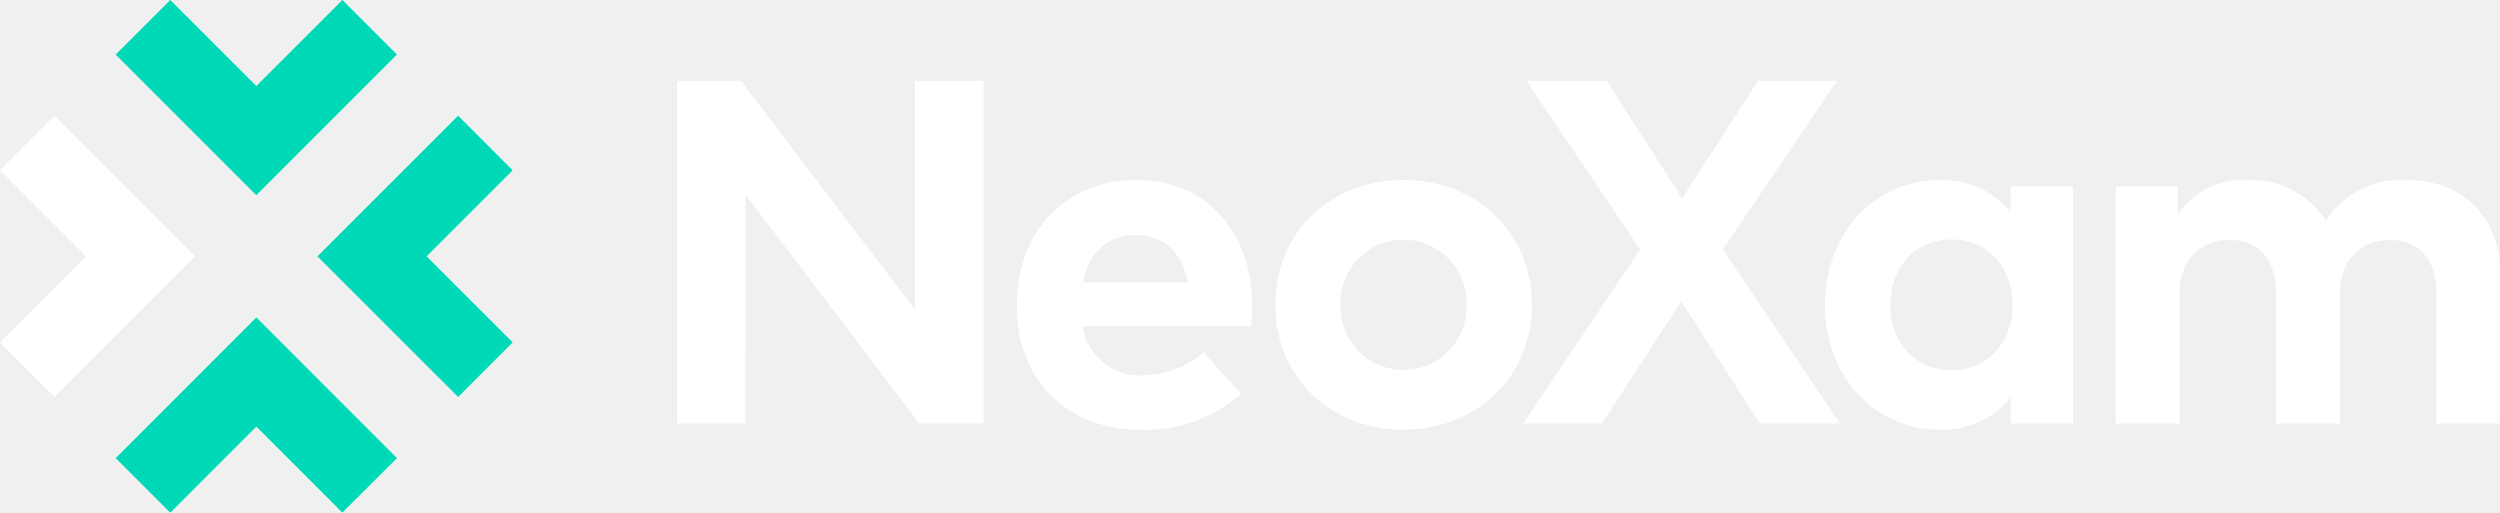
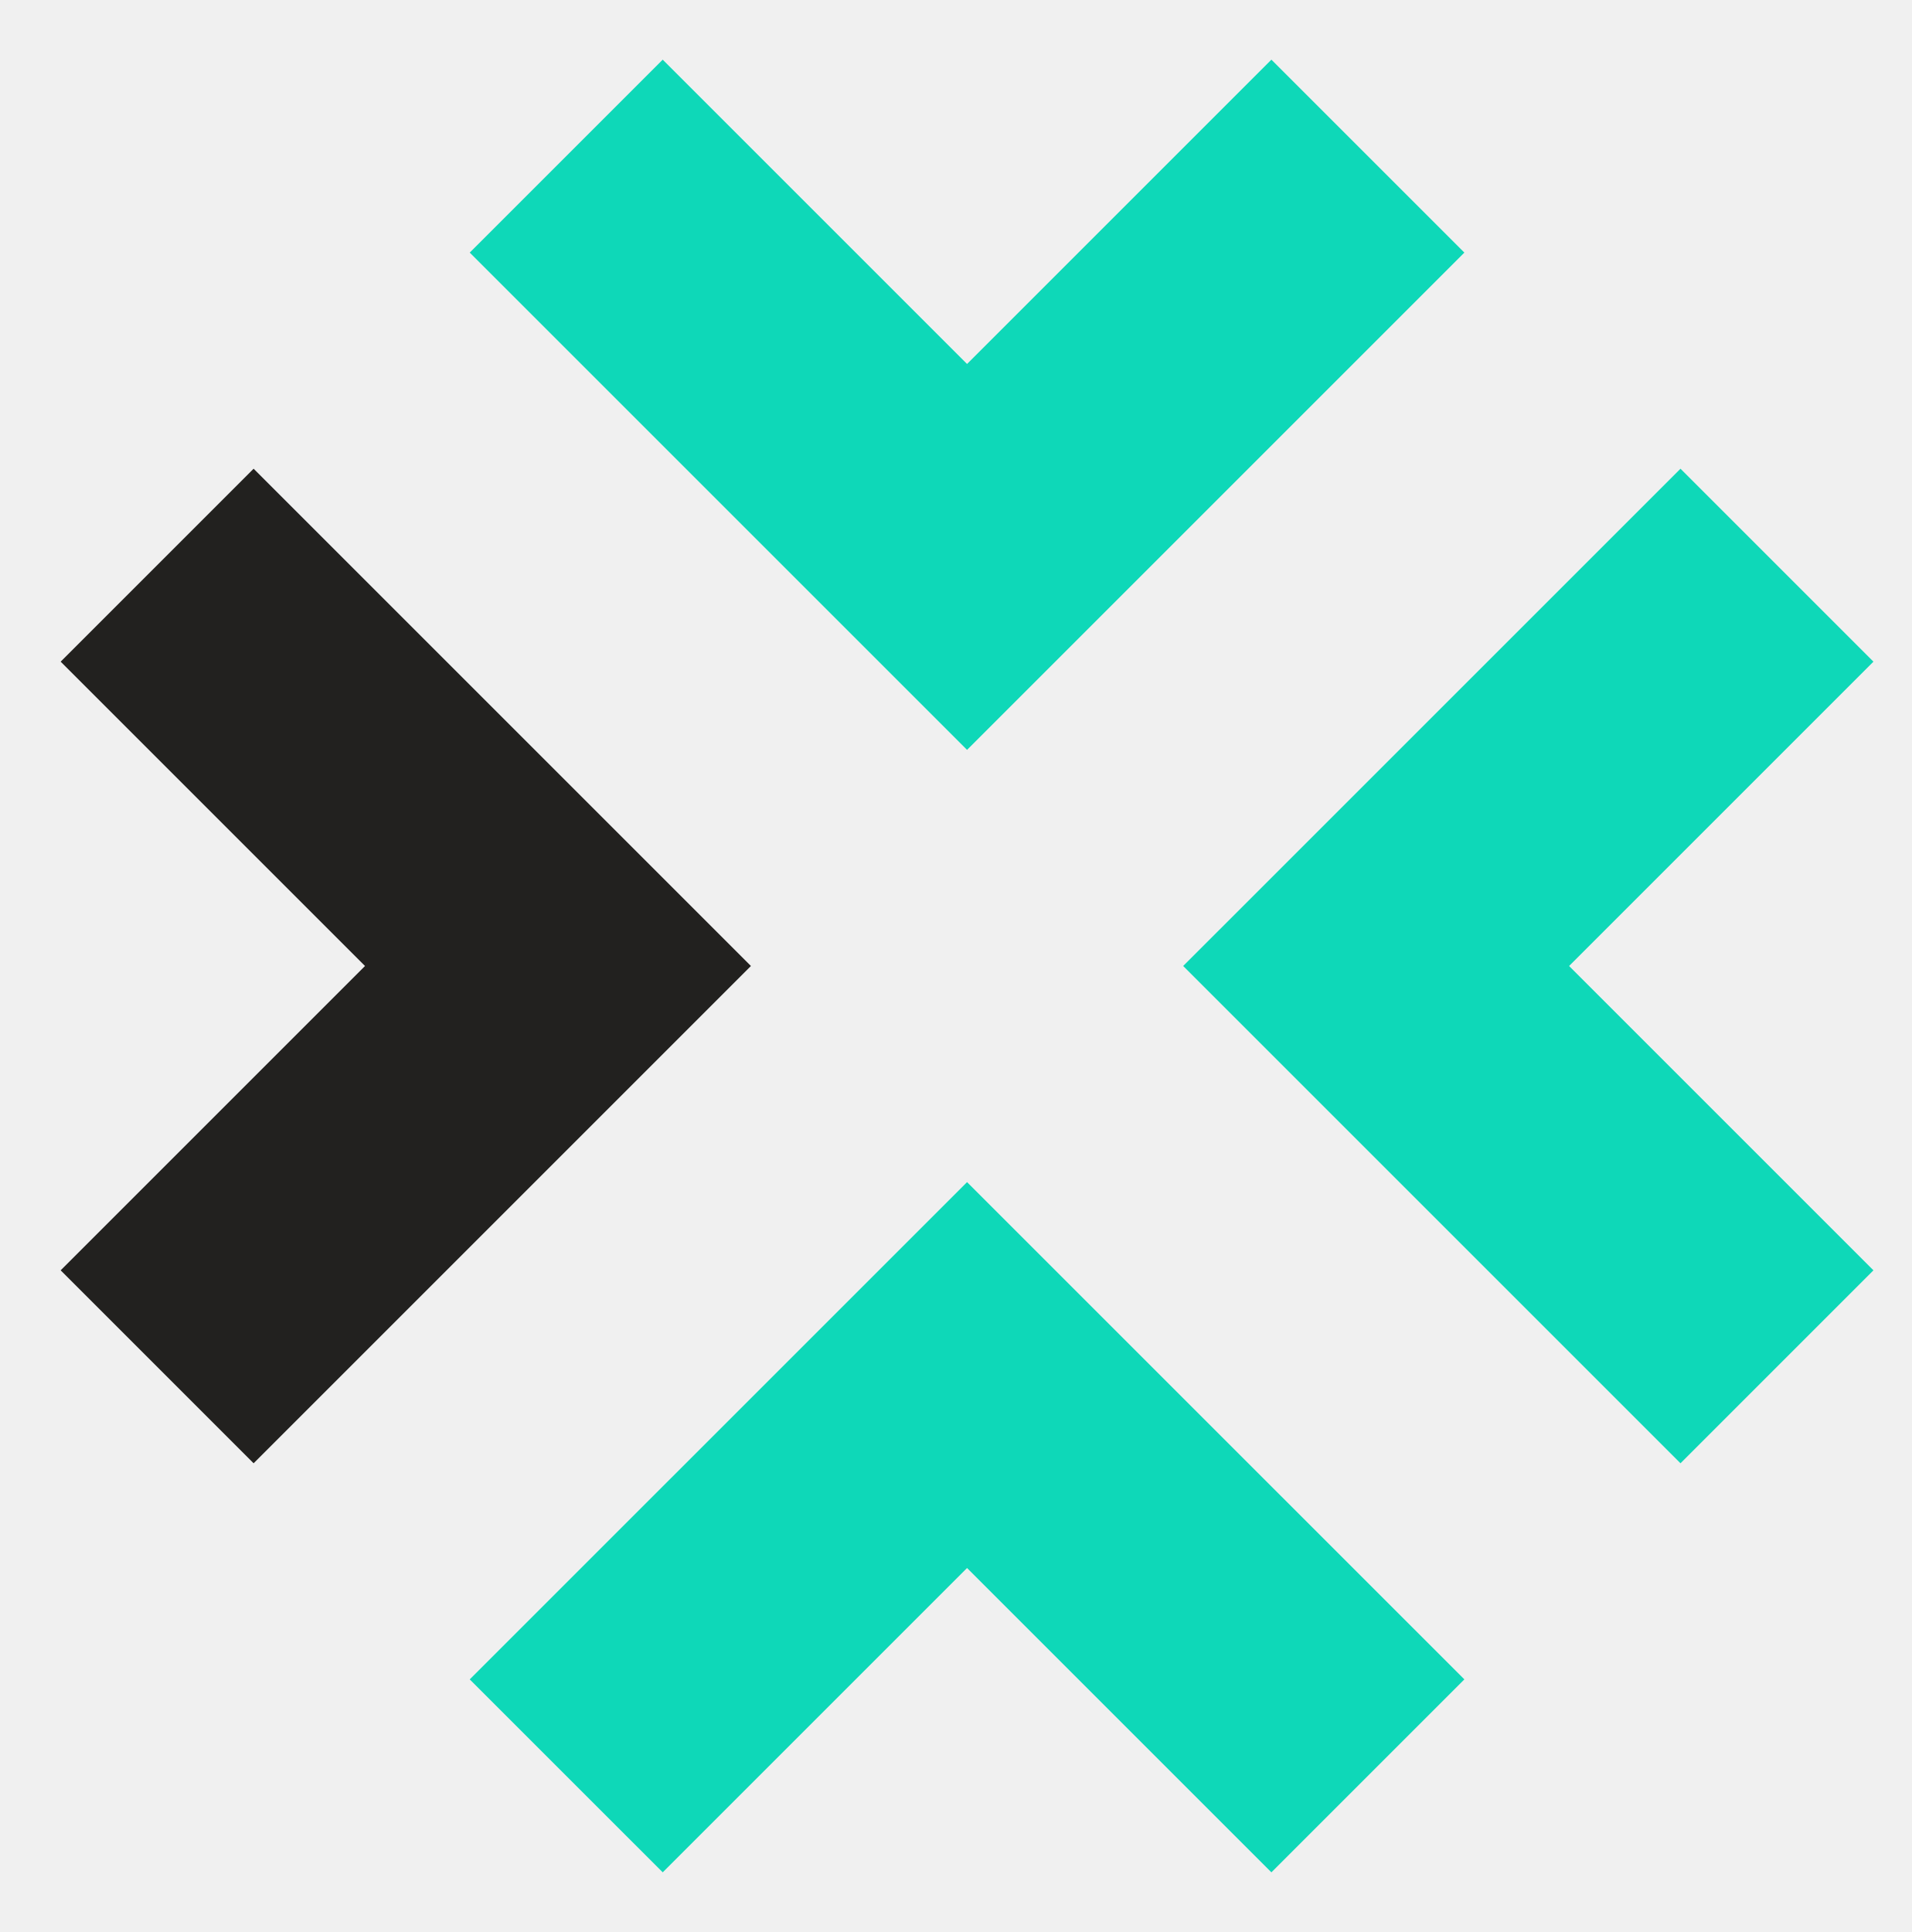
- <svg xmlns="http://www.w3.org/2000/svg" width="218" height="44.702" viewBox="0 0 218 44.702">
-   <defs>
-     <style>.a{fill:#00d9b8;}.b{fill:#fff;}</style>
+ <svg xmlns="http://www.w3.org/2000/svg" id="svg4507" version="1.1" viewBox="12.8 6.2 37.2 37.6" style="max-height: 500px;background-color:transparent;" width="37.2" height="37.6">
+   <defs id="defs4501">
+     <clipPath clipPathUnits="userSpaceOnUse" id="clipPath4547">
+       <path d="M 0,141.732 H 566.929 V 0 H 0 Z" id="path4545" />
+     </clipPath>
  </defs>
-   <g transform="translate(109 22.351)">
-     <g transform="translate(-109 -22.351)">
-       <path class="a" d="M23.135,7.5,15.63,0,10.871,4.758,23.135,17.022,35.4,4.758,30.64,0Z" transform="translate(-0.784)" />
-       <path class="a" d="M23.135,39.349l7.5,7.5L35.4,42.1,23.135,29.832,10.871,42.1l4.759,4.758Z" transform="translate(-0.784 -2.151)" />
-       <path class="a" d="M39.349,23.135l7.5-7.5L42.1,10.871,29.832,23.135,42.1,35.4l4.758-4.758Z" transform="translate(-2.152 -0.784)" />
-       <path class="b" d="M7.5,23.135,0,30.64,4.758,35.4,17.021,23.135,4.758,10.871,0,15.63Z" transform="translate(0 -0.784)" />
-       <path class="b" d="M90.354,37.482H84.761L69.6,17.524l-.021,19.959H63.627V7.6H69.2l15.177,19.96V7.6h5.977Z" transform="translate(-4.589 -0.548)" />
-       <path class="b" d="M101.321,25.859h9.158c-.513-2.647-2.114-4.141-4.5-4.141-2.626,0-4.162,1.579-4.653,4.141m14.751,1.921a15.985,15.985,0,0,1-.107,1.879H101.3a4.992,4.992,0,0,0,5.315,4.291,8.365,8.365,0,0,0,5.23-1.985l3.266,3.585a12.554,12.554,0,0,1-8.817,3.139c-6.34,0-10.737-4.313-10.737-10.824s4.27-10.951,10.46-10.951c5.956,0,10.033,4.419,10.055,10.865" transform="translate(-6.892 -1.22)" />
-       <path class="b" d="M125.528,27.8a5.5,5.5,0,1,0,10.994,0,5.5,5.5,0,1,0-10.994,0m16.693,0c0,6.233-4.76,10.887-11.208,10.887-6.425,0-11.164-4.653-11.164-10.887s4.74-10.887,11.164-10.887c6.448,0,11.208,4.654,11.208,10.887" transform="translate(-8.643 -1.22)" />
-       <path class="b" d="M160.551,22.305l10.225,15.177H163.8L156.922,26.83l-6.9,10.652h-6.874l10.2-15.177L143.43,7.6h7l6.575,10.247L163.625,7.6H170.5Z" transform="translate(-10.324 -0.548)" />
-       <path class="b" d="M177.195,27.8c0,3.159,2.07,5.7,5.336,5.7,3.181,0,5.337-2.434,5.337-5.7s-2.156-5.7-5.337-5.7c-3.266,0-5.336,2.54-5.336,5.7m15.946,10.353H187.7V35.87a7.587,7.587,0,0,1-6.19,2.818c-5.7,0-10.012-4.675-10.012-10.887s4.312-10.887,10.012-10.887a7.571,7.571,0,0,1,6.19,2.839V17.469h5.444Z" transform="translate(-12.368 -1.22)" />
-       <path class="b" d="M232.339,24.983V38.154h-5.551V26.776c0-2.988-1.515-4.632-4.034-4.632-2.39,0-4.376,1.559-4.376,4.676V38.154h-5.572V26.776c0-2.988-1.494-4.632-4.034-4.632-2.391,0-4.376,1.559-4.376,4.676V38.154h-5.572V17.469h5.423V19.9a6.93,6.93,0,0,1,6.084-2.989,7.837,7.837,0,0,1,6.831,3.544,7.782,7.782,0,0,1,7.023-3.544c4.867,0,8.154,3.266,8.154,8.069" transform="translate(-14.339 -1.22)" />
+   <g transform="translate(-114.6905,-392.9524)" id="layer1">
+     <g id="g4517" transform="matrix(0.3527778,0,0,-0.3527778,114.6905,442.9523)">
+       <path d="M 0,0 H 566.929 V 141.732 H 0 Z" style="fill:none;fill-opacity:1;fill-rule:nonzero;stroke:none" id="path4519" />
+       <g id="g4521" transform="translate(89.6302,104.078)">
+         <path d="M 0,0 -16.788,16.788 -27.434,6.144 0,-21.289 27.434,6.144 16.789,16.788 Z" style="fill:#0ed8b8;fill-opacity:1;fill-rule:nonzero;stroke:none" id="path4523" />
+       </g>
+       <g id="g4525" transform="translate(89.6302,37.6546)">
+         <path d="M 0,0 16.789,-16.788 27.434,-6.144 0,21.289 -27.434,-6.144 -16.788,-16.788 Z" style="fill:#0ed8b8;fill-opacity:1;fill-rule:nonzero;stroke:none" id="path4527" />
+       </g>
+       <g id="g4529" transform="translate(122.8416,70.8666)">
+         <path d="M 0,0 16.789,16.789 6.145,27.433 -21.289,0 6.145,-27.434 16.789,-16.789 Z" style="fill:#0ed8b8;fill-opacity:1;fill-rule:nonzero;stroke:none" id="path4531" />
+       </g>
+       <g id="g4533" transform="translate(56.4188,70.8666)">
+         <path d="M 0,0 -16.789,-16.789 -6.145,-27.434 21.289,0 -6.145,27.433 -16.789,16.789 Z" style="fill:#22211f;fill-opacity:1;fill-rule:nonzero;stroke:none" id="path4535" />
+       </g>
+       <g id="g4537" transform="translate(218.116,60.4486)">
+         <path d="m 0,0 -33.952,44.649 h -12.464 v -66.855 h 13.324 L -33.045,22.443 0.86,-22.206 H 13.372 V 44.649 H 0 Z" style="fill:#22211f;fill-opacity:1;fill-rule:nonzero;stroke:none" id="path4539" />
+       </g>
+       <g id="g4541">
+         <g id="g4543" clip-path="url(#clipPath4547)">
+           <g id="g4549" transform="translate(250.8695,65.7484)">
+             <path d="m 0,0 c 1.099,5.731 4.537,9.264 10.411,9.264 5.349,0 8.93,-3.343 10.076,-9.264 z m 10.506,20.009 c -13.848,0 -23.399,-9.933 -23.399,-24.498 0,-14.564 9.837,-24.211 24.019,-24.211 7.785,0 14.471,2.197 19.723,7.02 l -7.306,8.023 c -3.342,-2.818 -7.689,-4.442 -11.7,-4.442 -5.873,0 -10.553,2.913 -11.89,9.599 H 32.76 c 0.143,1.05 0.238,2.77 0.238,4.203 C 32.95,10.124 23.83,20.009 10.506,20.009" style="fill:#22211f;fill-opacity:1;fill-rule:nonzero;stroke:none" id="path4551" />
+           </g>
+           <g id="g4553" transform="translate(313.3748,48.6537)">
+             <path d="m 0,0 c -7.02,0 -12.273,5.252 -12.273,12.749 0,7.497 5.253,12.75 12.273,12.75 7.02,0 12.32,-5.253 12.32,-12.75 C 12.32,5.252 7.02,0 0,0 m 0,37.104 c -14.374,0 -24.976,-10.41 -24.976,-24.355 0,-13.944 10.602,-24.354 24.976,-24.354 14.422,0 25.07,10.41 25.07,24.354 0,13.945 -10.648,24.355 -25.07,24.355" style="fill:#22211f;fill-opacity:1;fill-rule:nonzero;stroke:none" id="path4555" />
+           </g>
+           <g id="g4557" transform="translate(397.9422,105.0975)">
+             <path d="M 0,0 H -15.377 L -30.181,-22.921 -44.889,0 h -15.663 l 22.205,-32.902 -22.826,-33.953 h 15.377 l 15.425,23.829 15.377,-23.829 H 0.62 l -22.873,33.953 z" style="fill:#22211f;fill-opacity:1;fill-rule:nonzero;stroke:none" id="path4559" />
+           </g>
+           <g id="g4561" transform="translate(420.2879,48.6537)">
+             <path d="m 0,0 c -7.307,0 -11.938,5.683 -11.938,12.749 0,7.067 4.631,12.75 11.938,12.75 7.114,0 11.938,-5.444 11.938,-12.75 C 11.938,5.443 7.114,0 0,0 m 11.556,30.752 c -3.056,3.772 -7.497,6.352 -13.848,6.352 -12.751,0 -22.397,-10.458 -22.397,-24.355 0,-13.895 9.646,-24.354 22.397,-24.354 6.351,0 10.84,2.58 13.848,6.304 v -5.11 H 23.733 V 35.863 H 11.556 Z" style="fill:#22211f;fill-opacity:1;fill-rule:nonzero;stroke:none" id="path4563" />
+           </g>
+           <g id="g4565" transform="translate(509.0574,85.7572)">
+             <path d="M 0,0 C -6.065,0 -12.129,-2.053 -15.711,-7.927 -18.814,-3.009 -24.306,0 -30.992,0 c -5.253,0 -10.315,-1.768 -13.61,-6.685 v 5.444 H -56.73 v -46.273 h 12.462 v 25.356 c 0,6.972 4.442,10.459 9.79,10.459 5.683,0 9.026,-3.678 9.026,-10.363 v -25.452 h 12.463 v 25.356 c 0,6.972 4.441,10.459 9.79,10.459 5.635,0 9.024,-3.678 9.024,-10.363 v -25.452 h 12.417 v 29.463 C 18.242,-7.306 10.888,0 0,0" style="fill:#22211f;fill-opacity:1;fill-rule:nonzero;stroke:none" id="path4567" />
+           </g>
+         </g>
+       </g>
    </g>
  </g>
</svg>
